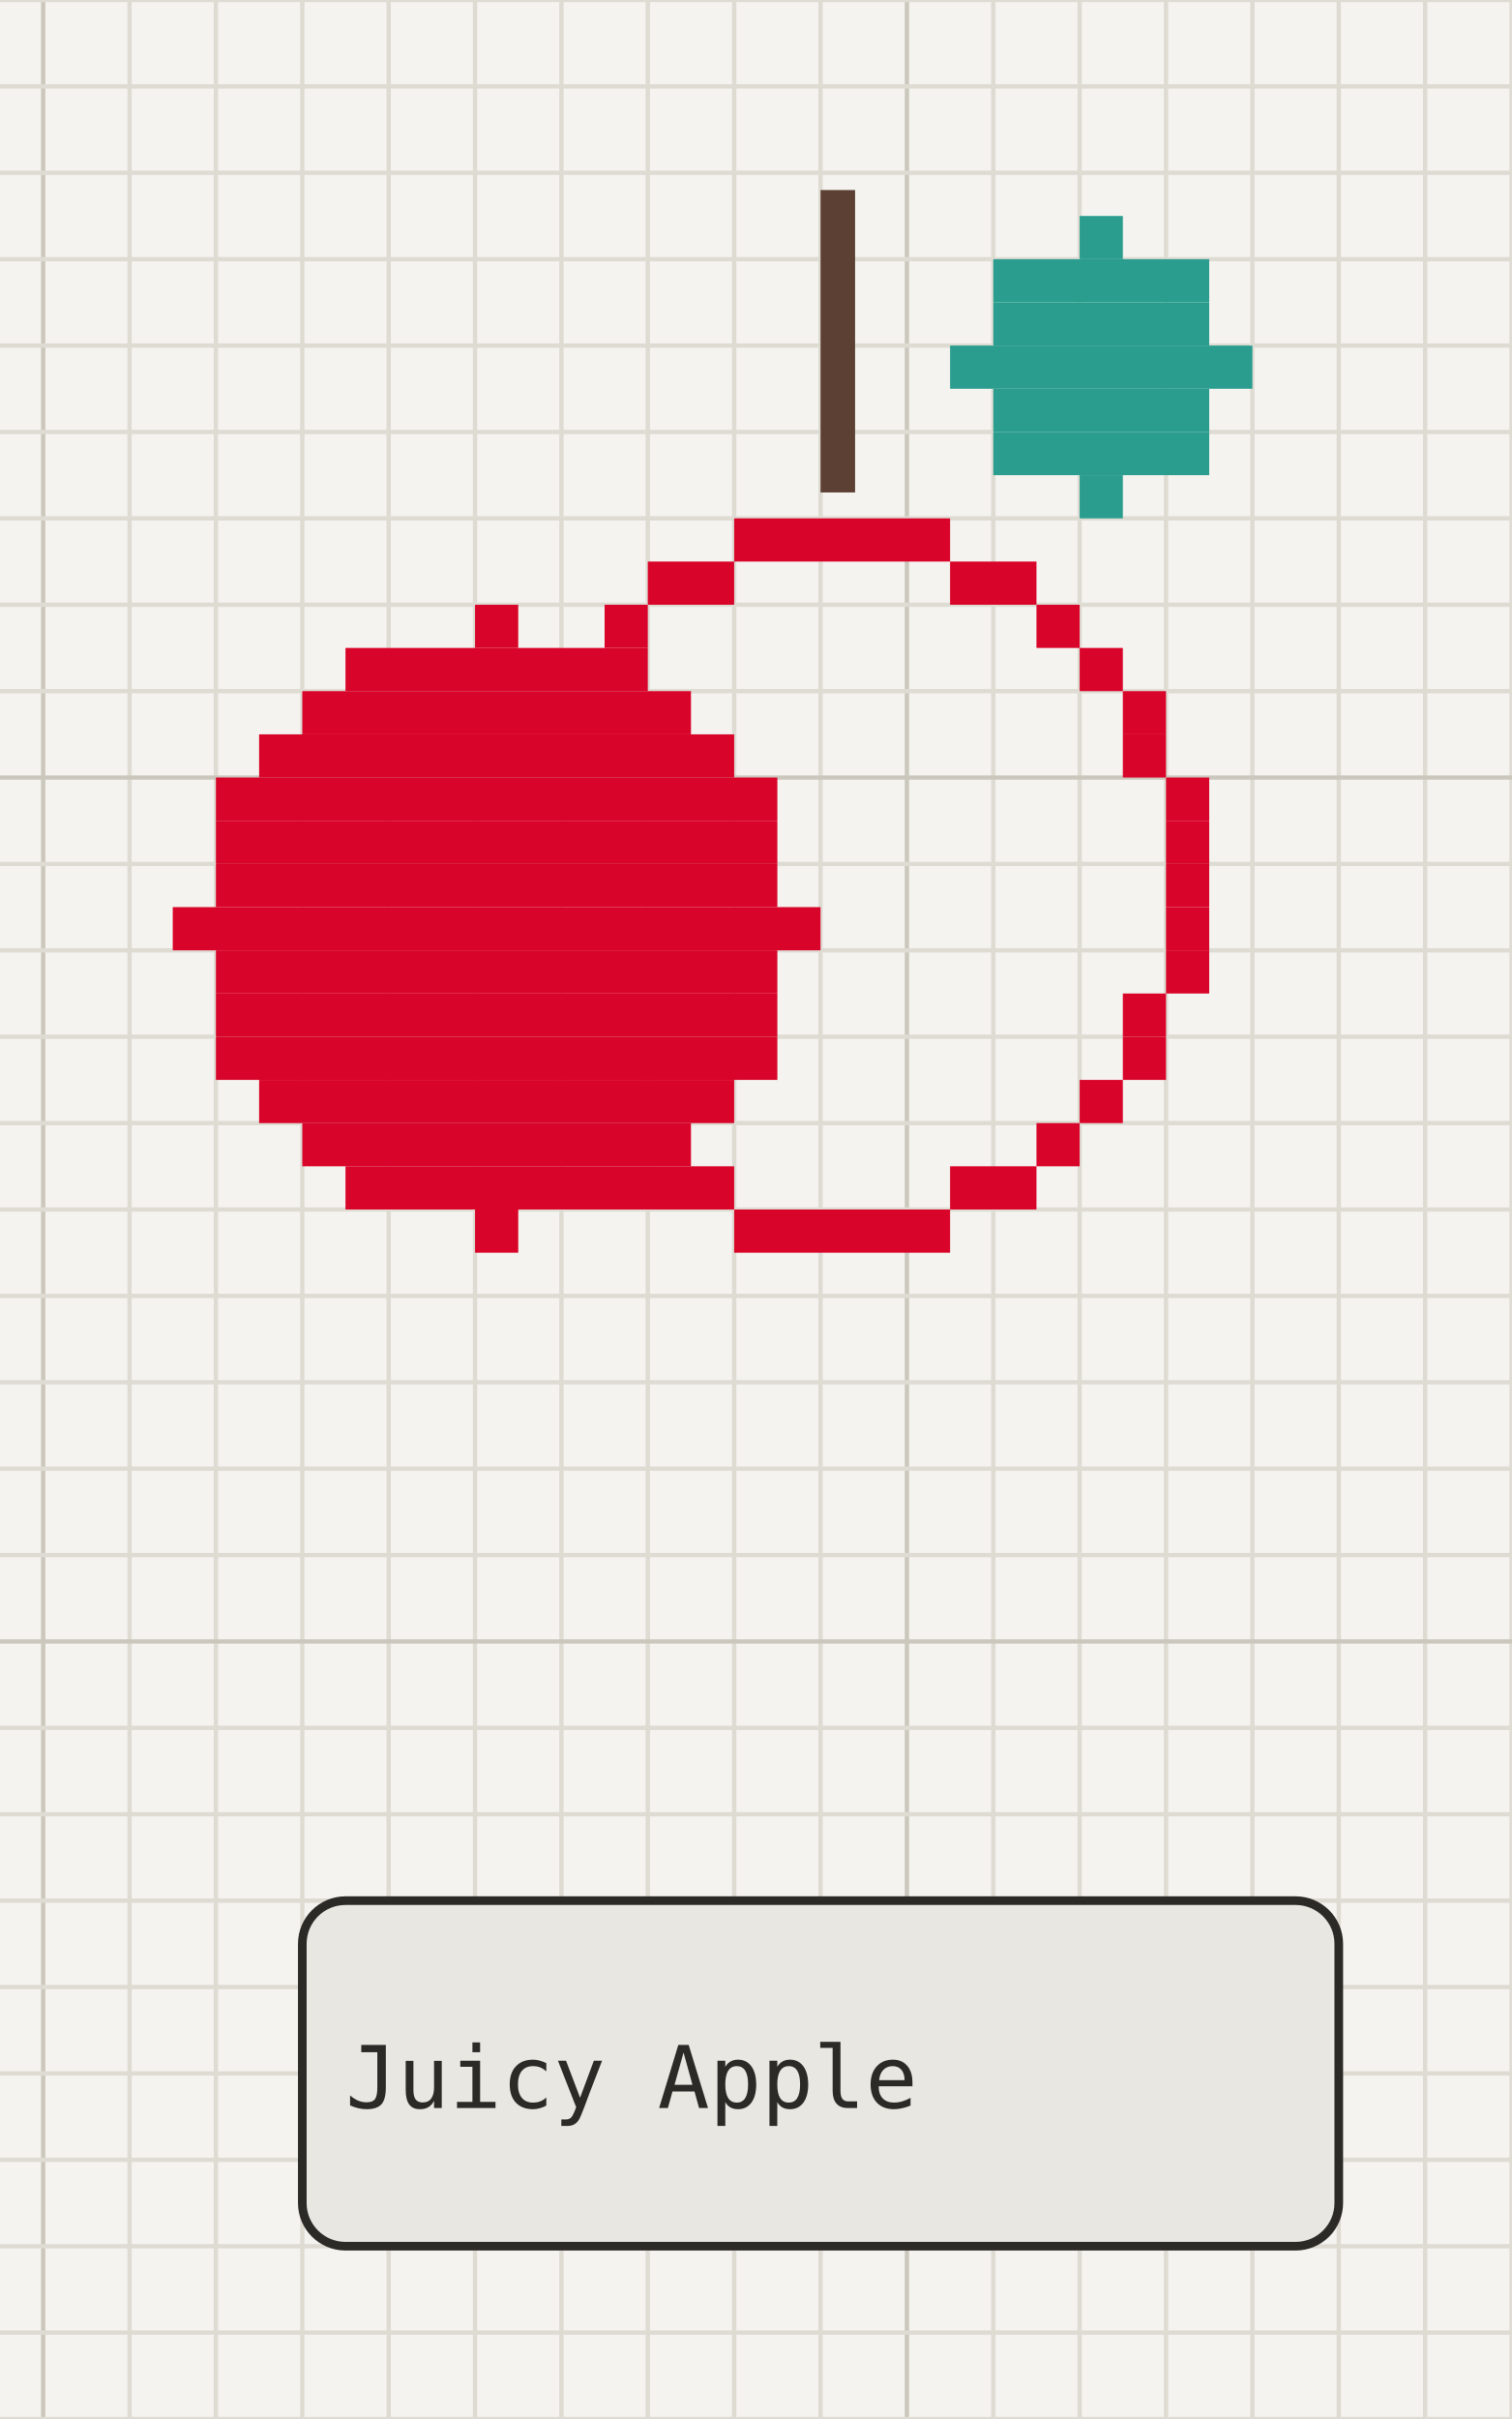
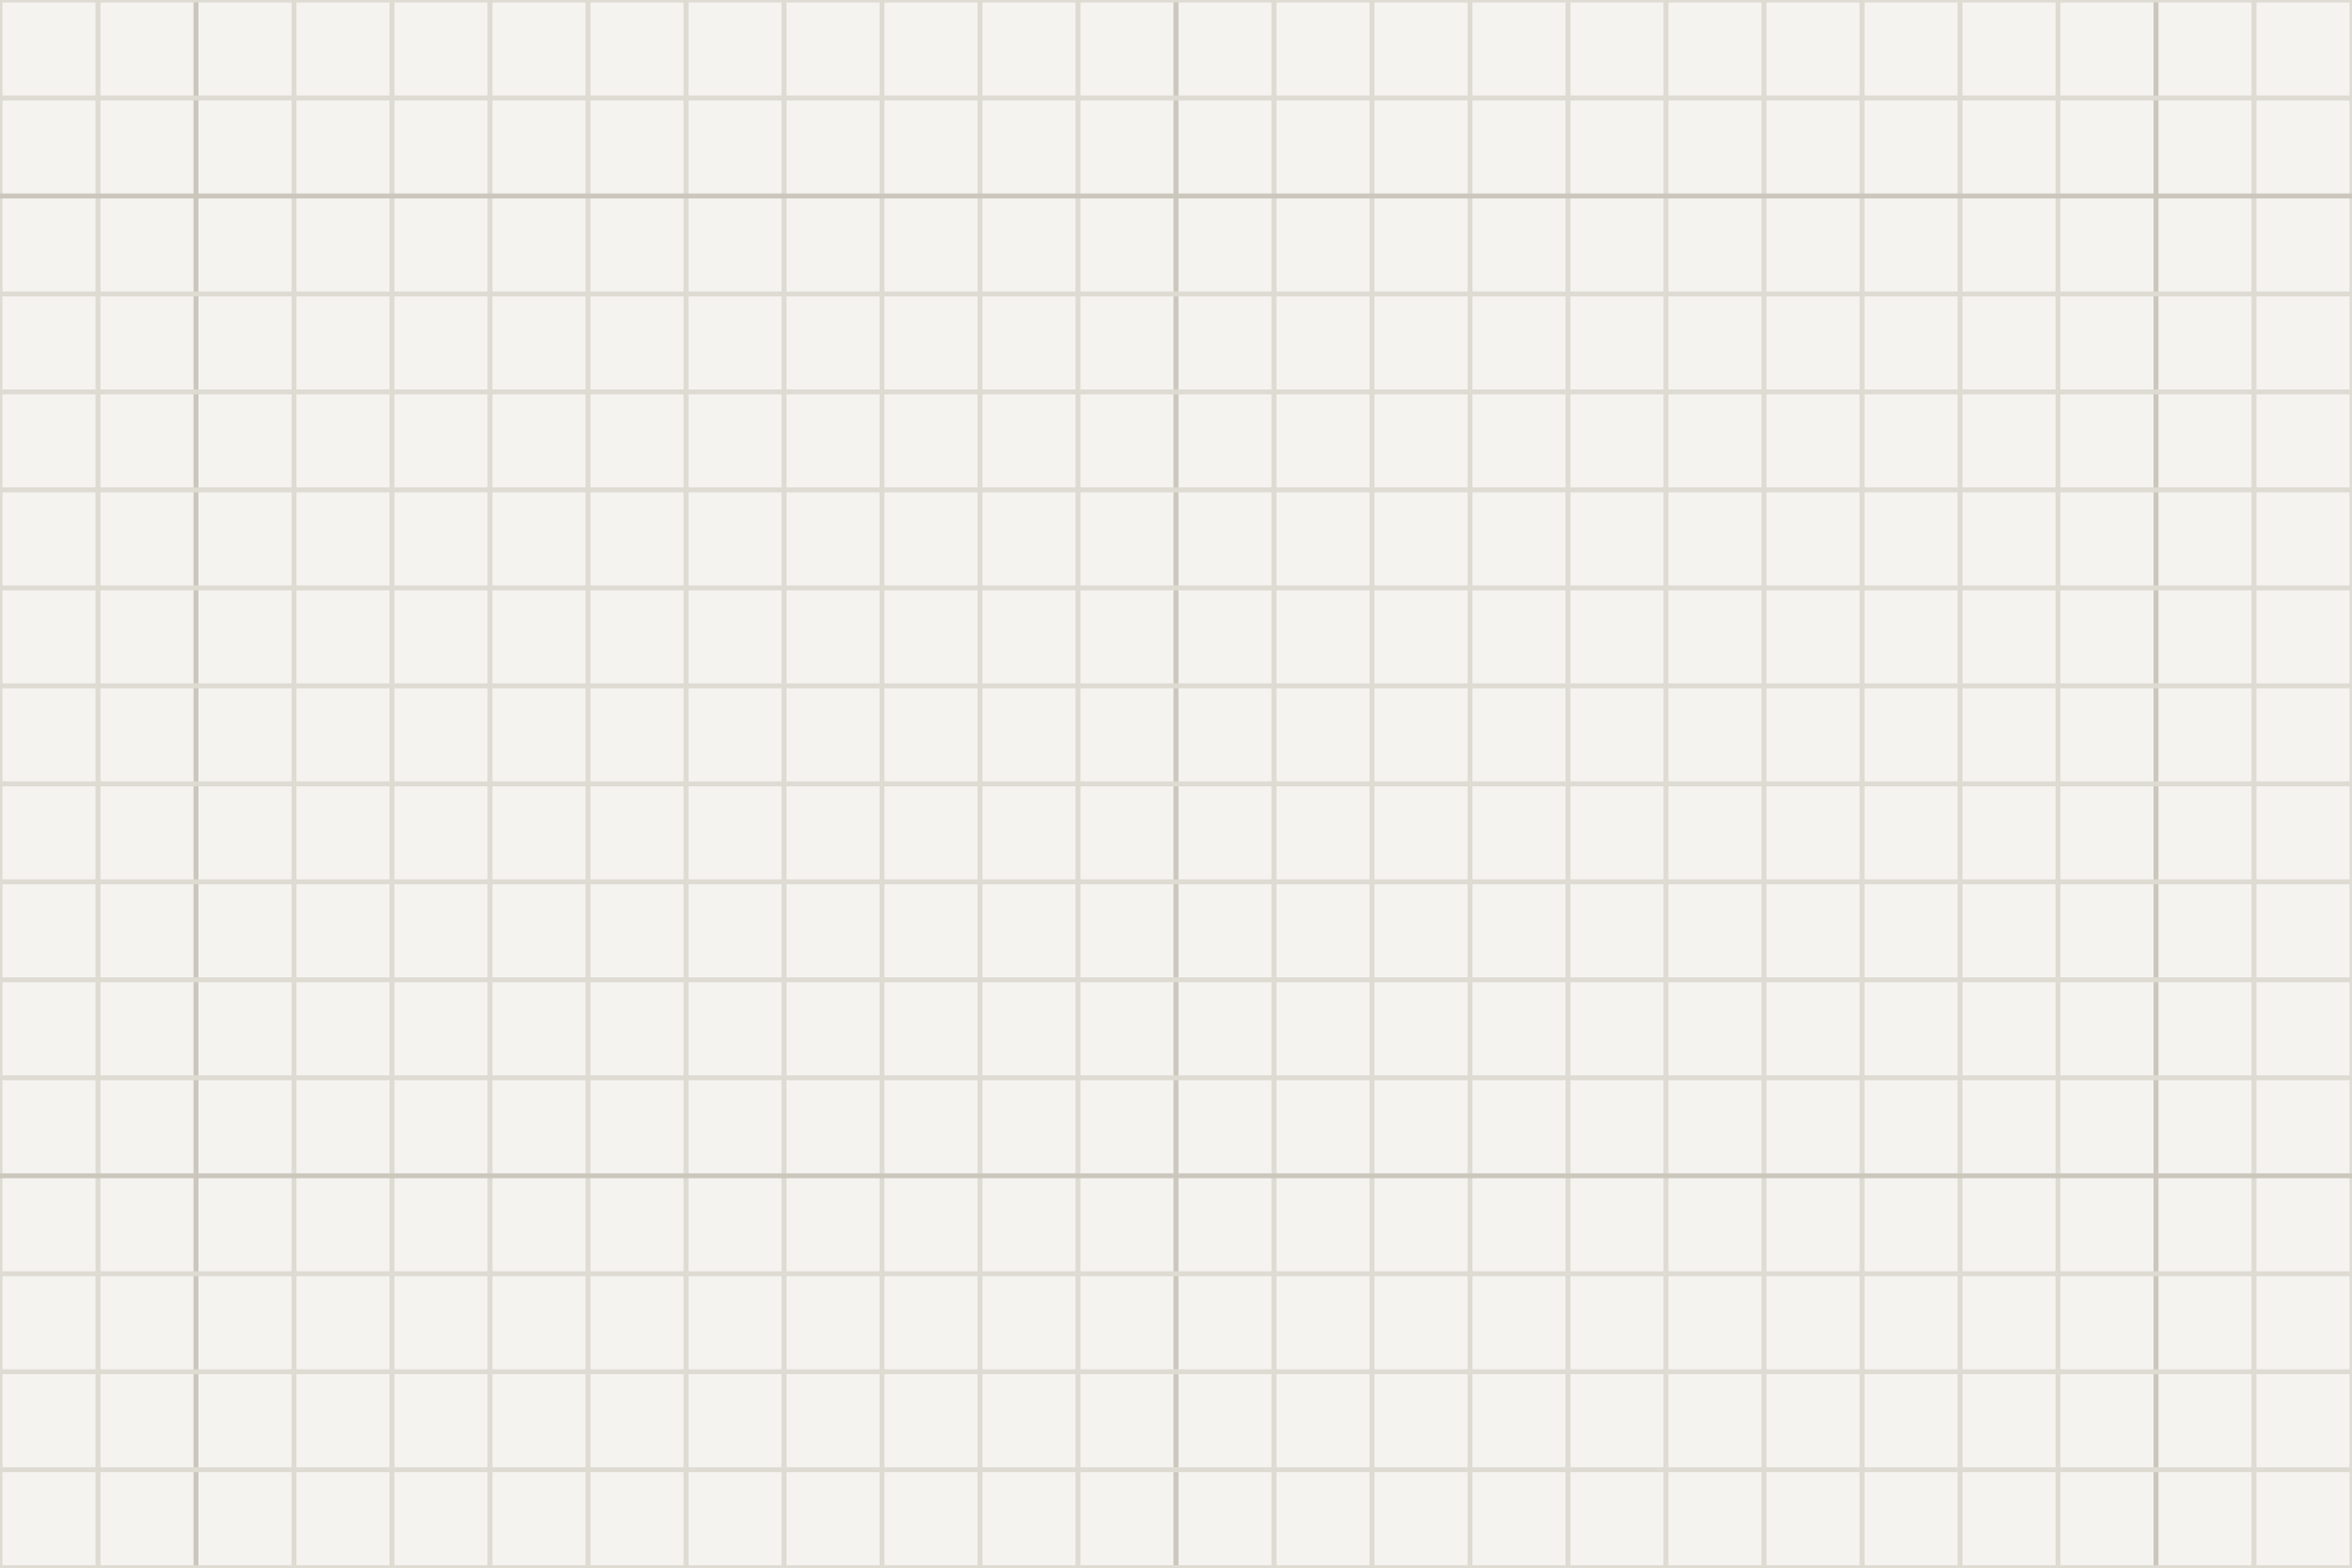
- <svg xmlns="http://www.w3.org/2000/svg" width="175" height="280" viewBox="0 0 175 280" font-family="ui-monospace, SFMono-Regular, &quot;Cascadia Mono&quot;, Menlo, Consolas, monospace">
+ <svg xmlns="http://www.w3.org/2000/svg" width="240" height="160" viewBox="0 0 240 160" font-family="ui-monospace, SFMono-Regular, &quot;Cascadia Mono&quot;, Menlo, Consolas, monospace">
  <style>
  .bg { fill: #f4f3ef; }
  .grid { stroke: #dedbd3; stroke-width: 0.5; }
  .grid-major { stroke: #cbc7bd; stroke-width: 0.5; }
  .box { fill: #e9e7e1; stroke: #2b2a26; stroke-width: 1; }
  .box-label { fill: #2b2a26; }
  .stroke { fill: #2b2a26; }
  .hop { stroke: #2b2a26; }
  .free-text { fill: #6b6862; }
  .hit-S0 { fill: #8a5b56; opacity: 0.30; }
  .hit-S1 { fill: #96755c; opacity: 0.28; }
  .hit-S2 { fill: #87805a; opacity: 0.24; }
  .hit-S3 { fill: #4a6572; opacity: 0.20; }
  .dimmed { fill: url(#tp-stipple); }
  .dither-run { fill: #2b2a26; }
  @media (prefers-color-scheme: dark) {
    .bg { fill: #1a1917; }
    .grid { stroke: #2e2c28; }
    .grid-major { stroke: #3d3a35; }
    .box { fill: #232220; stroke: #dedbd3; }
    .box-label { fill: #dedbd3; }
    .free-text { fill: #9a968d; }
    .stroke { fill: #dedbd3; }
    .hop { stroke: #dedbd3; }
  }
</style>
  <defs>
    <pattern id="tp-stipple" width="10" height="10" patternUnits="userSpaceOnUse">
      <rect width="5" height="5" fill="#2b2a26" />
      <rect x="5" y="5" width="5" height="5" fill="#2b2a26" />
    </pattern>
  </defs>
-   <rect class="bg" x="0" y="0" width="175" height="280" />
-   <g transform="translate(5,-10)">
-     <line class="grid" x1="-30" y1="-10" x2="-30" y2="310" />
-     <line class="grid" x1="-20" y1="-10" x2="-20" y2="310" />
-     <line class="grid" x1="-10" y1="-10" x2="-10" y2="310" />
-     <line class="grid-major" x1="0" y1="-10" x2="0" y2="310" />
-     <line class="grid" x1="10" y1="-10" x2="10" y2="310" />
-     <line class="grid" x1="20" y1="-10" x2="20" y2="310" />
-     <line class="grid" x1="30" y1="-10" x2="30" y2="310" />
-     <line class="grid" x1="40" y1="-10" x2="40" y2="310" />
-     <line class="grid" x1="50" y1="-10" x2="50" y2="310" />
-     <line class="grid" x1="60" y1="-10" x2="60" y2="310" />
-     <line class="grid" x1="70" y1="-10" x2="70" y2="310" />
-     <line class="grid" x1="80" y1="-10" x2="80" y2="310" />
-     <line class="grid" x1="90" y1="-10" x2="90" y2="310" />
-     <line class="grid-major" x1="100" y1="-10" x2="100" y2="310" />
-     <line class="grid" x1="110" y1="-10" x2="110" y2="310" />
-     <line class="grid" x1="120" y1="-10" x2="120" y2="310" />
-     <line class="grid" x1="130" y1="-10" x2="130" y2="310" />
-     <line class="grid" x1="140" y1="-10" x2="140" y2="310" />
-     <line class="grid" x1="150" y1="-10" x2="150" y2="310" />
-     <line class="grid" x1="160" y1="-10" x2="160" y2="310" />
-     <line class="grid" x1="170" y1="-10" x2="170" y2="310" />
-     <line class="grid" x1="180" y1="-10" x2="180" y2="310" />
-     <line class="grid" x1="190" y1="-10" x2="190" y2="310" />
-     <line class="grid" x1="-25" y1="-10" x2="190" y2="-10" />
-     <line class="grid-major" x1="-25" y1="0" x2="190" y2="0" />
-     <line class="grid" x1="-25" y1="10" x2="190" y2="10" />
-     <line class="grid" x1="-25" y1="20" x2="190" y2="20" />
-     <line class="grid" x1="-25" y1="30" x2="190" y2="30" />
-     <line class="grid" x1="-25" y1="40" x2="190" y2="40" />
-     <line class="grid" x1="-25" y1="50" x2="190" y2="50" />
-     <line class="grid" x1="-25" y1="60" x2="190" y2="60" />
-     <line class="grid" x1="-25" y1="70" x2="190" y2="70" />
-     <line class="grid" x1="-25" y1="80" x2="190" y2="80" />
-     <line class="grid" x1="-25" y1="90" x2="190" y2="90" />
-     <line class="grid-major" x1="-25" y1="100" x2="190" y2="100" />
-     <line class="grid" x1="-25" y1="110" x2="190" y2="110" />
-     <line class="grid" x1="-25" y1="120" x2="190" y2="120" />
-     <line class="grid" x1="-25" y1="130" x2="190" y2="130" />
-     <line class="grid" x1="-25" y1="140" x2="190" y2="140" />
-     <line class="grid" x1="-25" y1="150" x2="190" y2="150" />
-     <line class="grid" x1="-25" y1="160" x2="190" y2="160" />
-     <line class="grid" x1="-25" y1="170" x2="190" y2="170" />
-     <line class="grid" x1="-25" y1="180" x2="190" y2="180" />
-     <line class="grid" x1="-25" y1="190" x2="190" y2="190" />
-     <line class="grid-major" x1="-25" y1="200" x2="190" y2="200" />
-     <line class="grid" x1="-25" y1="210" x2="190" y2="210" />
-     <line class="grid" x1="-25" y1="220" x2="190" y2="220" />
-     <line class="grid" x1="-25" y1="230" x2="190" y2="230" />
-     <line class="grid" x1="-25" y1="240" x2="190" y2="240" />
-     <line class="grid" x1="-25" y1="250" x2="190" y2="250" />
-     <line class="grid" x1="-25" y1="260" x2="190" y2="260" />
-     <line class="grid" x1="-25" y1="270" x2="190" y2="270" />
-     <line class="grid" x1="-25" y1="280" x2="190" y2="280" />
-     <line class="grid" x1="-25" y1="290" x2="190" y2="290" />
-     <line class="grid-major" x1="-25" y1="300" x2="190" y2="300" />
-     <line class="grid" x1="-25" y1="310" x2="190" y2="310" />
+   <rect class="bg" x="0" y="0" width="240" height="160" />
+   <g transform="translate(20,20)">
+     <line class="grid" x1="-40" y1="-40" x2="-40" y2="160" />
+     <line class="grid" x1="-30" y1="-40" x2="-30" y2="160" />
+     <line class="grid" x1="-20" y1="-40" x2="-20" y2="160" />
+     <line class="grid" x1="-10" y1="-40" x2="-10" y2="160" />
+     <line class="grid-major" x1="0" y1="-40" x2="0" y2="160" />
+     <line class="grid" x1="10" y1="-40" x2="10" y2="160" />
+     <line class="grid" x1="20" y1="-40" x2="20" y2="160" />
+     <line class="grid" x1="30" y1="-40" x2="30" y2="160" />
+     <line class="grid" x1="40" y1="-40" x2="40" y2="160" />
+     <line class="grid" x1="50" y1="-40" x2="50" y2="160" />
+     <line class="grid" x1="60" y1="-40" x2="60" y2="160" />
+     <line class="grid" x1="70" y1="-40" x2="70" y2="160" />
+     <line class="grid" x1="80" y1="-40" x2="80" y2="160" />
+     <line class="grid" x1="90" y1="-40" x2="90" y2="160" />
+     <line class="grid-major" x1="100" y1="-40" x2="100" y2="160" />
+     <line class="grid" x1="110" y1="-40" x2="110" y2="160" />
+     <line class="grid" x1="120" y1="-40" x2="120" y2="160" />
+     <line class="grid" x1="130" y1="-40" x2="130" y2="160" />
+     <line class="grid" x1="140" y1="-40" x2="140" y2="160" />
+     <line class="grid" x1="150" y1="-40" x2="150" y2="160" />
+     <line class="grid" x1="160" y1="-40" x2="160" y2="160" />
+     <line class="grid" x1="170" y1="-40" x2="170" y2="160" />
+     <line class="grid" x1="180" y1="-40" x2="180" y2="160" />
+     <line class="grid" x1="190" y1="-40" x2="190" y2="160" />
+     <line class="grid-major" x1="200" y1="-40" x2="200" y2="160" />
+     <line class="grid" x1="210" y1="-40" x2="210" y2="160" />
+     <line class="grid" x1="220" y1="-40" x2="220" y2="160" />
+     <line class="grid" x1="230" y1="-40" x2="230" y2="160" />
+     <line class="grid" x1="240" y1="-40" x2="240" y2="160" />
+     <line class="grid" x1="-40" y1="-40" x2="240" y2="-40" />
+     <line class="grid" x1="-40" y1="-30" x2="240" y2="-30" />
+     <line class="grid" x1="-40" y1="-20" x2="240" y2="-20" />
+     <line class="grid" x1="-40" y1="-10" x2="240" y2="-10" />
+     <line class="grid-major" x1="-40" y1="0" x2="240" y2="0" />
+     <line class="grid" x1="-40" y1="10" x2="240" y2="10" />
+     <line class="grid" x1="-40" y1="20" x2="240" y2="20" />
+     <line class="grid" x1="-40" y1="30" x2="240" y2="30" />
+     <line class="grid" x1="-40" y1="40" x2="240" y2="40" />
+     <line class="grid" x1="-40" y1="50" x2="240" y2="50" />
+     <line class="grid" x1="-40" y1="60" x2="240" y2="60" />
+     <line class="grid" x1="-40" y1="70" x2="240" y2="70" />
+     <line class="grid" x1="-40" y1="80" x2="240" y2="80" />
+     <line class="grid" x1="-40" y1="90" x2="240" y2="90" />
+     <line class="grid-major" x1="-40" y1="100" x2="240" y2="100" />
+     <line class="grid" x1="-40" y1="110" x2="240" y2="110" />
+     <line class="grid" x1="-40" y1="120" x2="240" y2="120" />
+     <line class="grid" x1="-40" y1="130" x2="240" y2="130" />
+     <line class="grid" x1="-40" y1="140" x2="240" y2="140" />
+     <line class="grid" x1="-40" y1="150" x2="240" y2="150" />
+     <line class="grid" x1="-40" y1="160" x2="240" y2="160" />
  </g>
-   <g transform="translate(5,-10)">
+   <g transform="translate(20,20)">
    <g data-page="base" data-z="0" opacity="1">
-       <g data-id="apple_body" data-kind="path" data-role="artwork" data-paint="cells">
-         <rect x="80" y="70" width="25" height="5" fill="#d90429" />
-         <rect x="70" y="75" width="10" height="5" fill="#d90429" />
-         <rect x="105" y="75" width="10" height="5" fill="#d90429" />
-         <rect x="50" y="80" width="5" height="5" fill="#d90429" />
-         <rect x="65" y="80" width="5" height="5" fill="#d90429" />
-         <rect x="115" y="80" width="5" height="5" fill="#d90429" />
-         <rect x="35" y="85" width="35" height="5" fill="#d90429" />
-         <rect x="120" y="85" width="5" height="5" fill="#d90429" />
-         <rect x="30" y="90" width="45" height="5" fill="#d90429" />
-         <rect x="125" y="90" width="5" height="5" fill="#d90429" />
-         <rect x="25" y="95" width="55" height="5" fill="#d90429" />
-         <rect x="125" y="95" width="5" height="5" fill="#d90429" />
-         <rect x="20" y="100" width="65" height="5" fill="#d90429" />
-         <rect x="130" y="100" width="5" height="5" fill="#d90429" />
-         <rect x="20" y="105" width="65" height="5" fill="#d90429" />
-         <rect x="130" y="105" width="5" height="5" fill="#d90429" />
-         <rect x="20" y="110" width="65" height="5" fill="#d90429" />
-         <rect x="130" y="110" width="5" height="5" fill="#d90429" />
-         <rect x="15" y="115" width="75" height="5" fill="#d90429" />
-         <rect x="130" y="115" width="5" height="5" fill="#d90429" />
-         <rect x="20" y="120" width="65" height="5" fill="#d90429" />
-         <rect x="130" y="120" width="5" height="5" fill="#d90429" />
-         <rect x="20" y="125" width="65" height="5" fill="#d90429" />
-         <rect x="125" y="125" width="5" height="5" fill="#d90429" />
-         <rect x="20" y="130" width="65" height="5" fill="#d90429" />
-         <rect x="125" y="130" width="5" height="5" fill="#d90429" />
-         <rect x="25" y="135" width="55" height="5" fill="#d90429" />
-         <rect x="120" y="135" width="5" height="5" fill="#d90429" />
-         <rect x="30" y="140" width="45" height="5" fill="#d90429" />
-         <rect x="115" y="140" width="5" height="5" fill="#d90429" />
-         <rect x="35" y="145" width="45" height="5" fill="#d90429" />
-         <rect x="105" y="145" width="10" height="5" fill="#d90429" />
-         <rect x="50" y="150" width="5" height="5" fill="#d90429" />
-         <rect x="80" y="150" width="25" height="5" fill="#d90429" />
-       </g>
-       <g data-id="apple_stem" data-kind="path" data-role="artwork">
-         <polyline points="92,32 92,67" fill="none" stroke="#5c4033" stroke-width="4" stroke-linecap="butt" stroke-linejoin="round" />
-       </g>
-       <g data-id="apple_leaf" data-kind="path" data-role="artwork" data-paint="cells">
-         <rect x="120" y="35" width="5" height="5" fill="#2a9d8f" />
-         <rect x="110" y="40" width="25" height="5" fill="#2a9d8f" />
-         <rect x="110" y="45" width="25" height="5" fill="#2a9d8f" />
-         <rect x="105" y="50" width="35" height="5" fill="#2a9d8f" />
-         <rect x="110" y="55" width="25" height="5" fill="#2a9d8f" />
-         <rect x="110" y="60" width="25" height="5" fill="#2a9d8f" />
-         <rect x="120" y="65" width="5" height="5" fill="#2a9d8f" />
-       </g>
-       <path class="box" d="M35,230 H145 A5,5 0 0 1 150,235 V265 A5,5 0 0 1 145,270 H35 A5,5 0 0 1 30,265 V235 A5,5 0 0 1 35,230 Z" data-id="label_apple" />
-       <text class="box-label" x="35" y="254" font-size="10" textLength="66" lengthAdjust="spacingAndGlyphs" xml:space="preserve">Juicy Apple</text>
-     </g>
+ </g>
  </g>
</svg>
